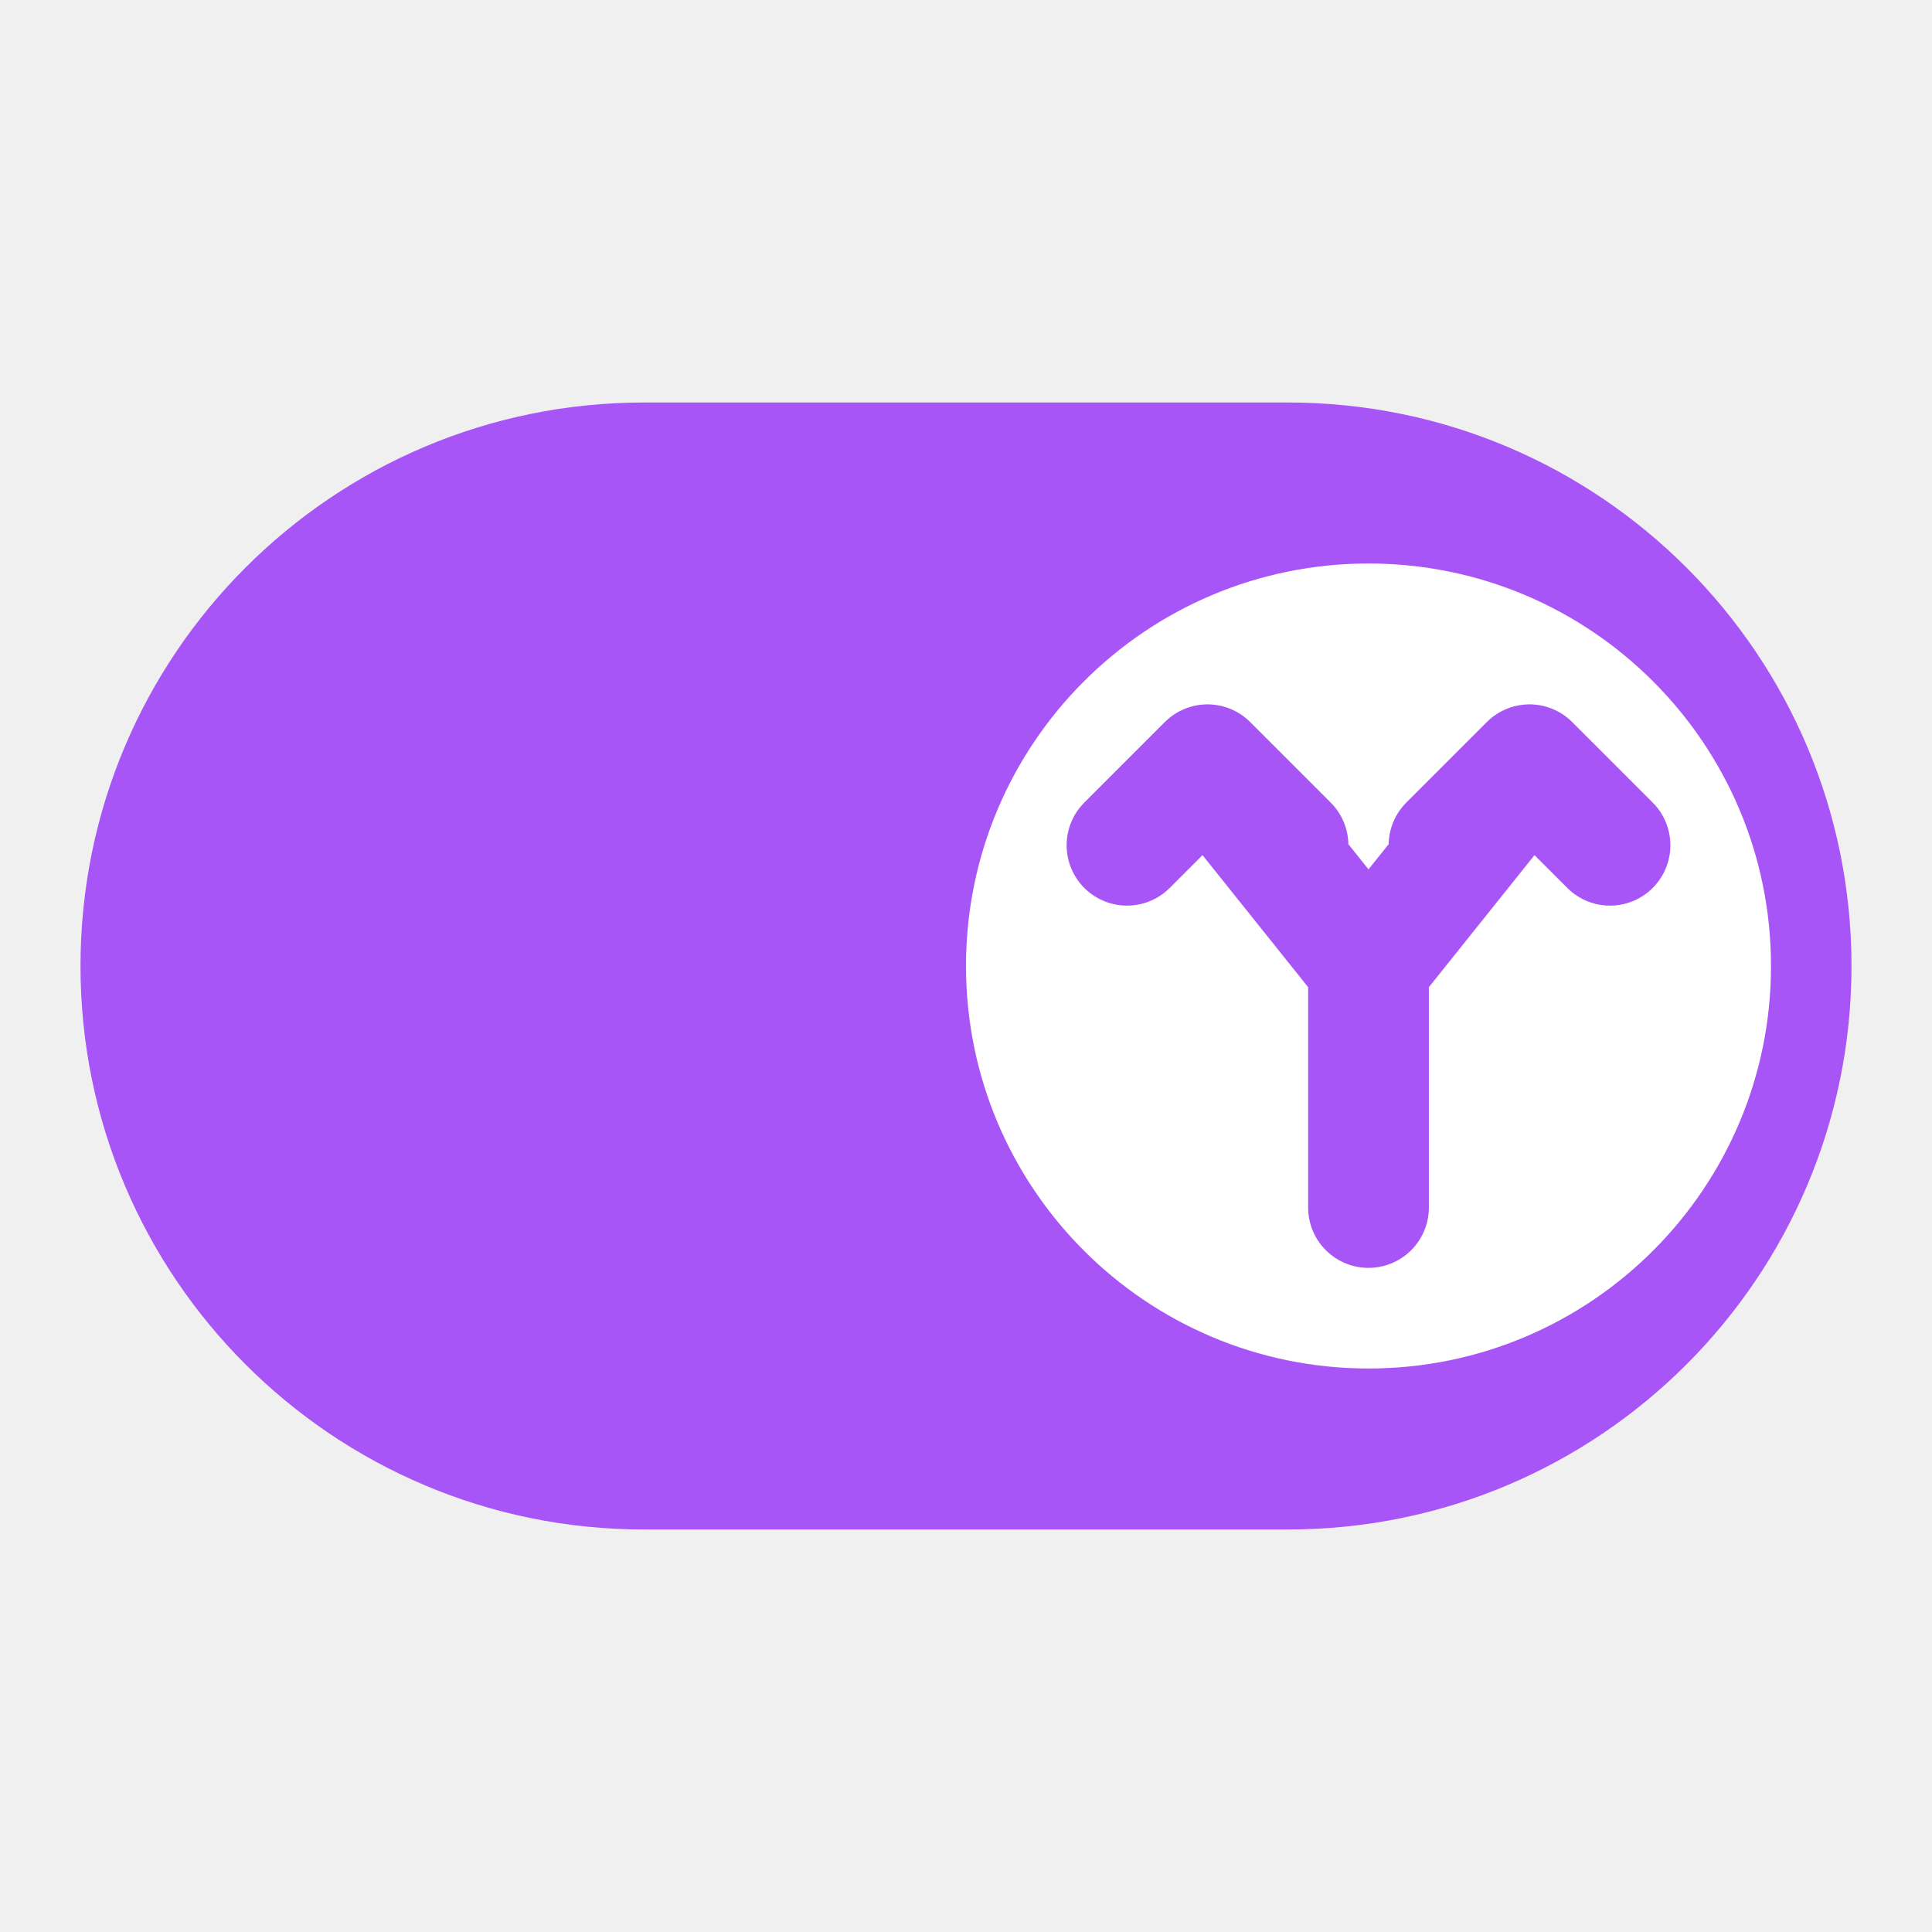
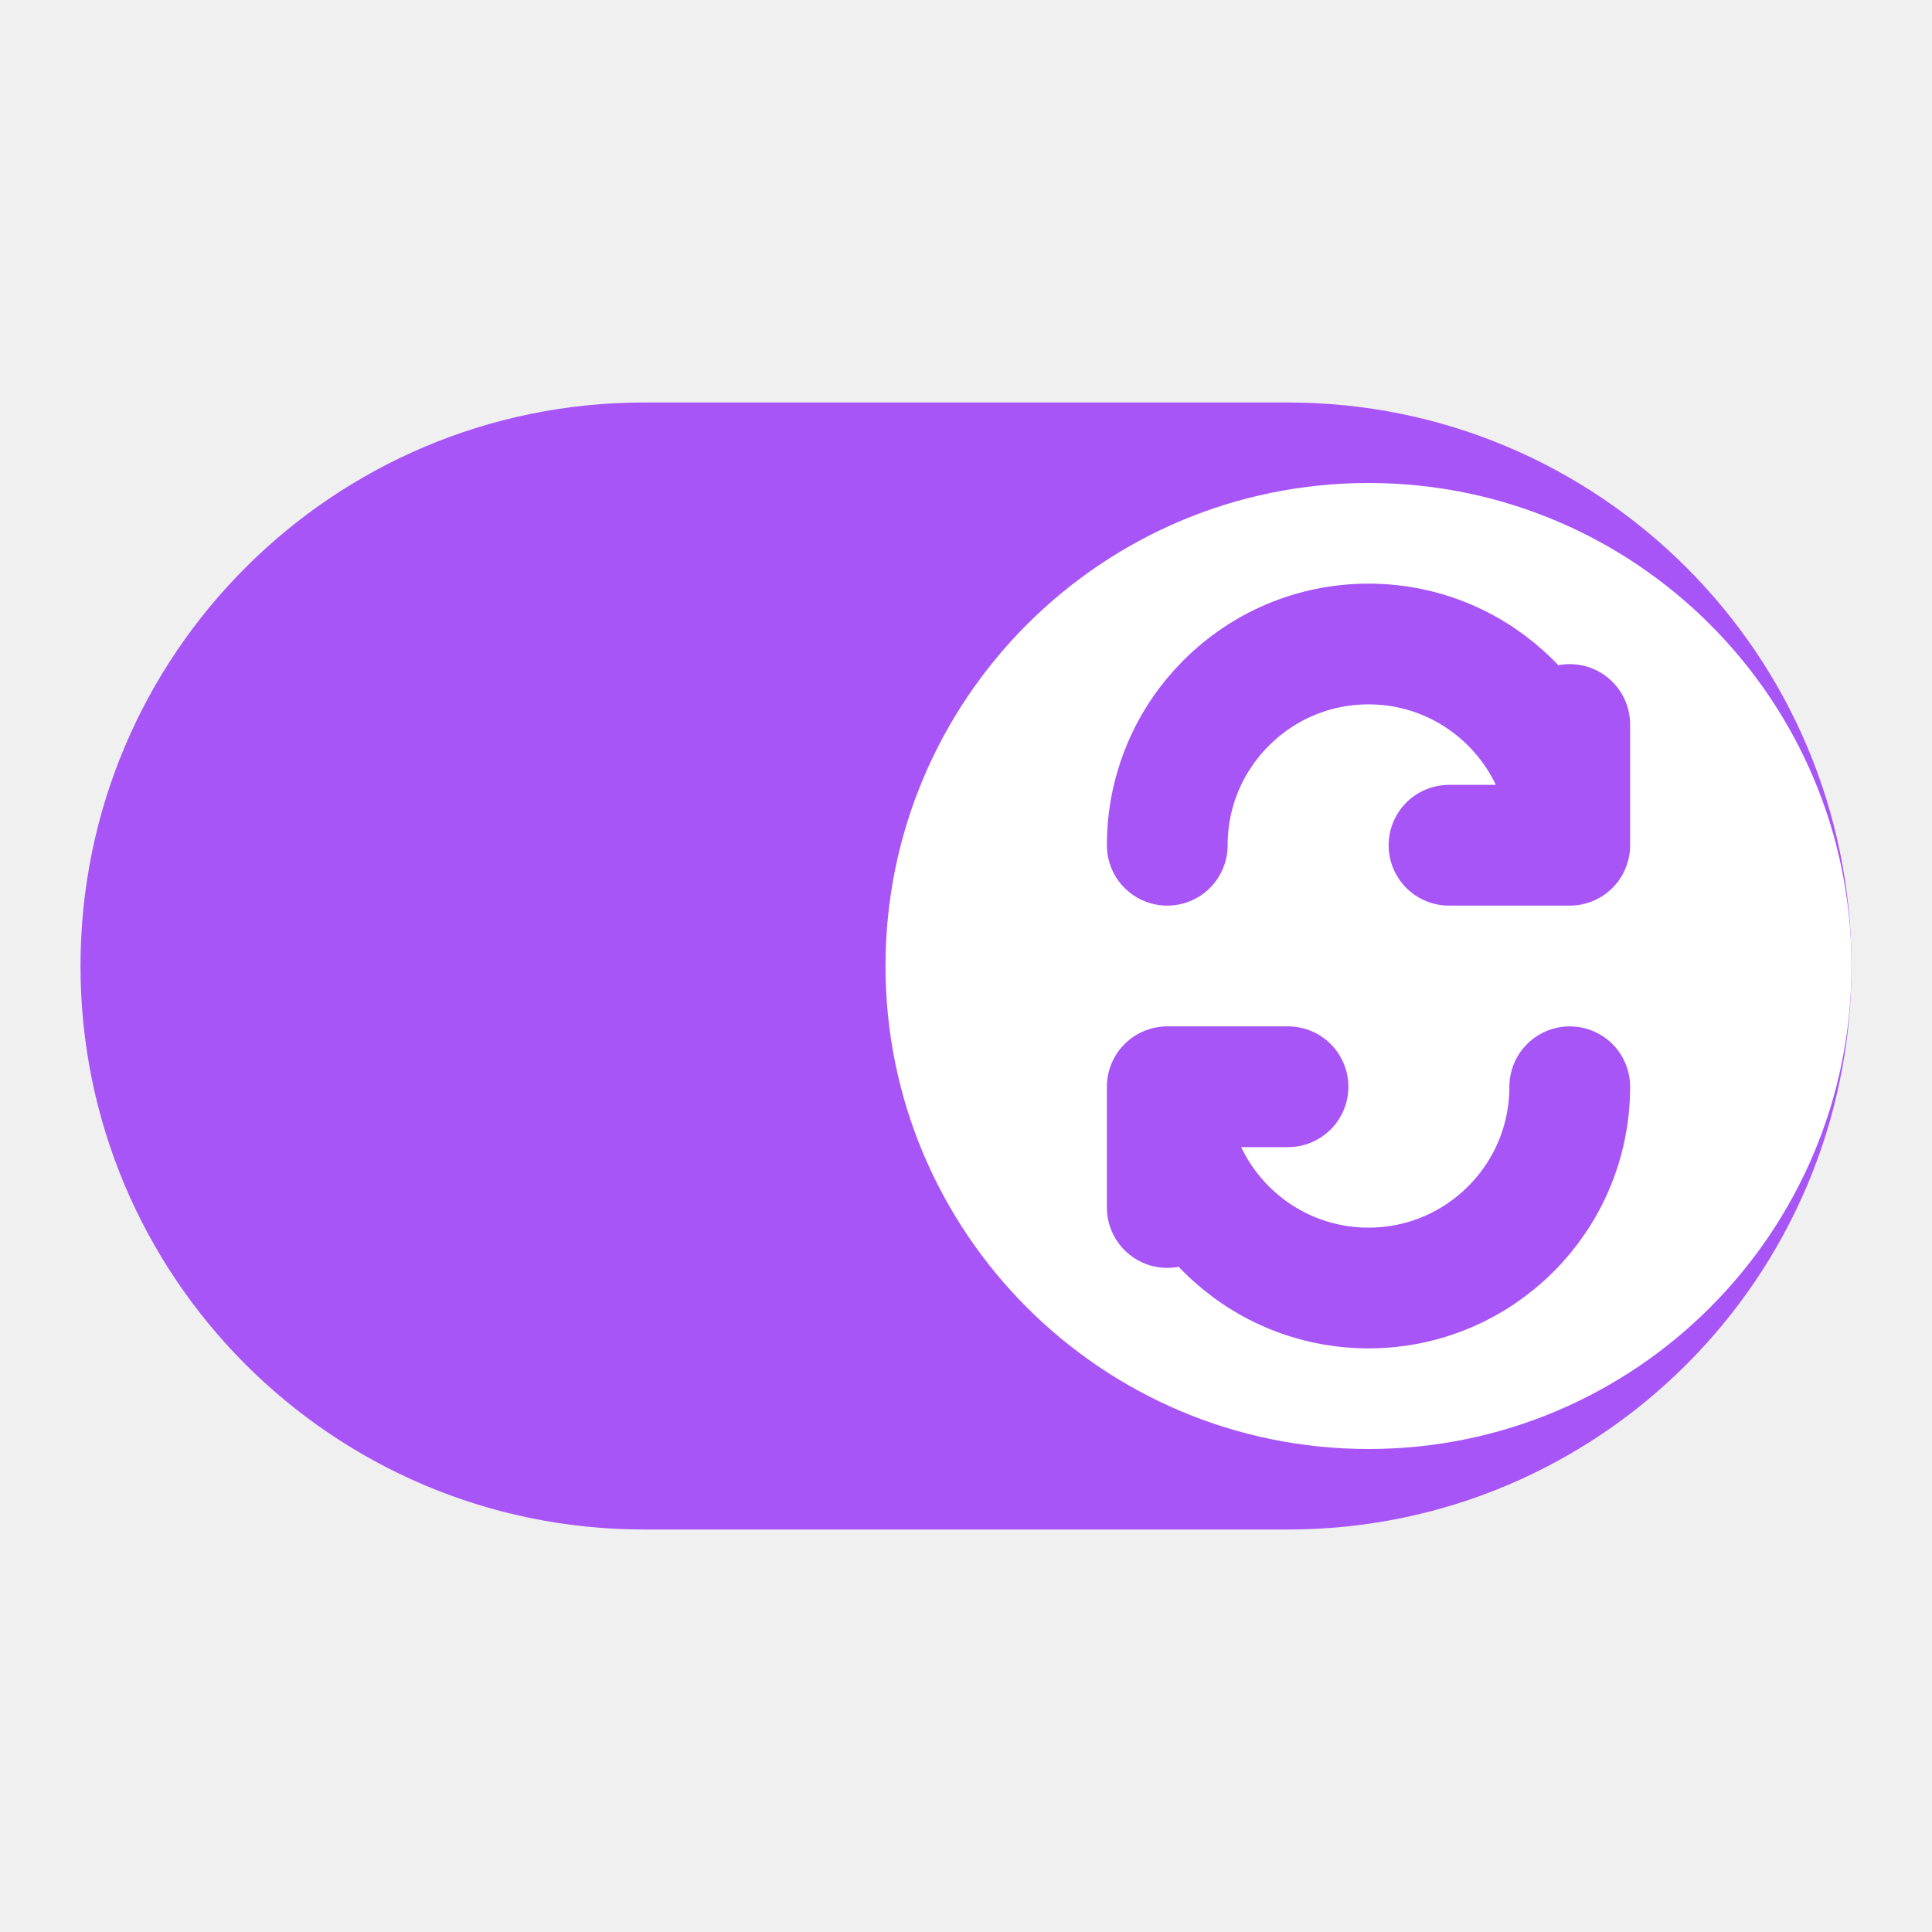
<svg xmlns="http://www.w3.org/2000/svg" viewBox="0 0 24 24" fill="none">
  <rect width="22" height="14" x="1" y="5" rx="7" fill="#A855F7" />
-   <circle cx="17" cy="12" r="5" fill="white" />
-   <path d="M17 15V12L15 9.5M14 10.5l1-1 1 1 M17 12l2-2.5M18 10.5l1-1 1 1" stroke="#A855F7" stroke-width="1.5" stroke-linecap="round" stroke-linejoin="round" />
+   <circle cx="17" cy="12" r="6" fill="white" />
+   <path d="M14.5 10.5a2.5 2.5 0 0 1 5 0V9m0 1.5h-1.5M19.5 13.5a2.5 2.5 0 0 1-5 0V15m0-1.5h1.5" stroke="#A855F7" stroke-width="1.5" stroke-linecap="round" stroke-linejoin="round" />
</svg>
